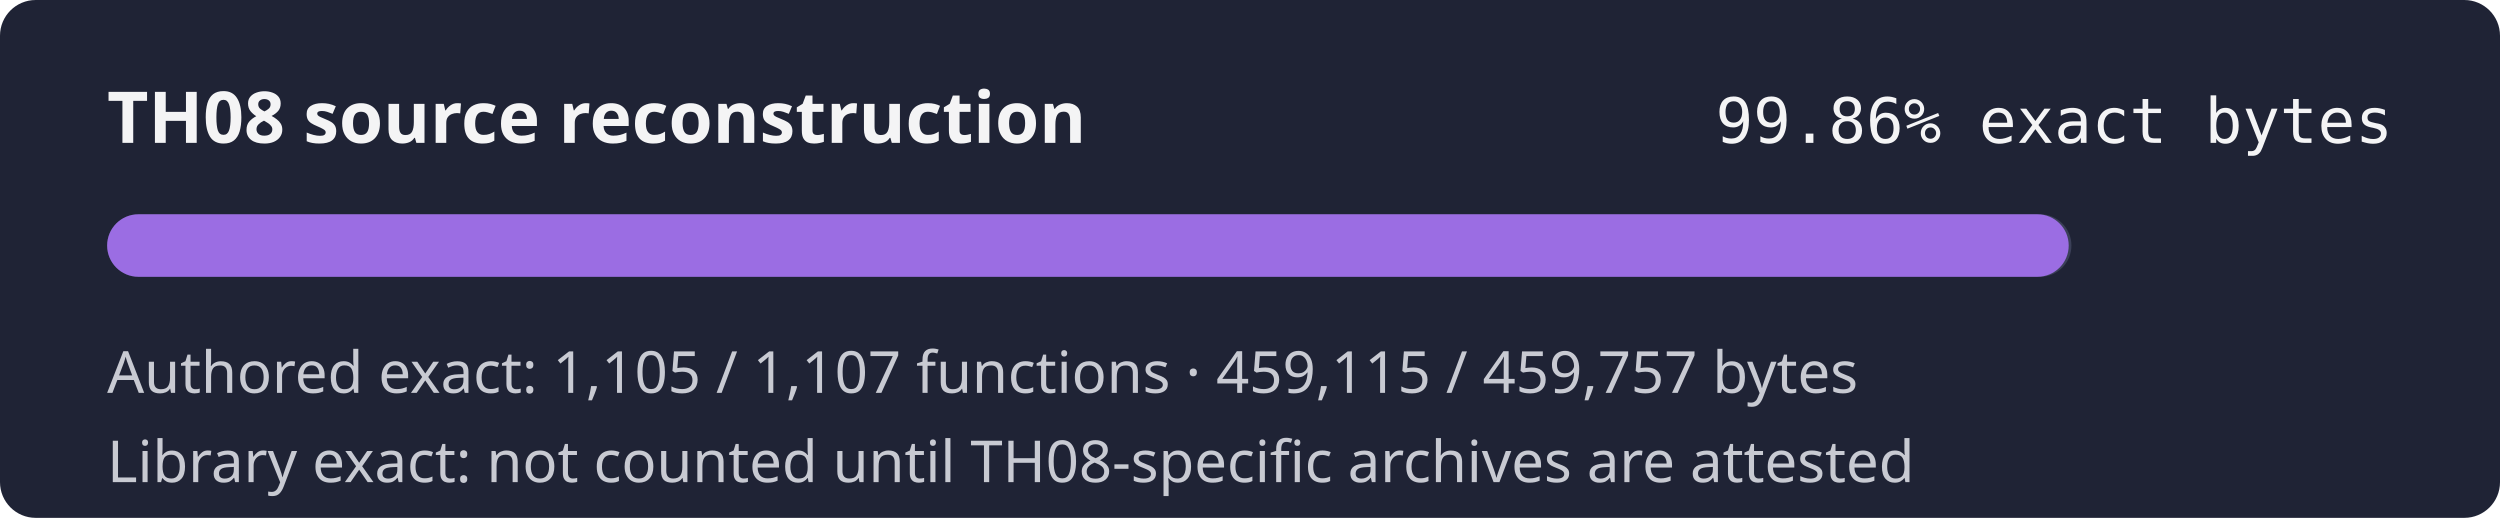
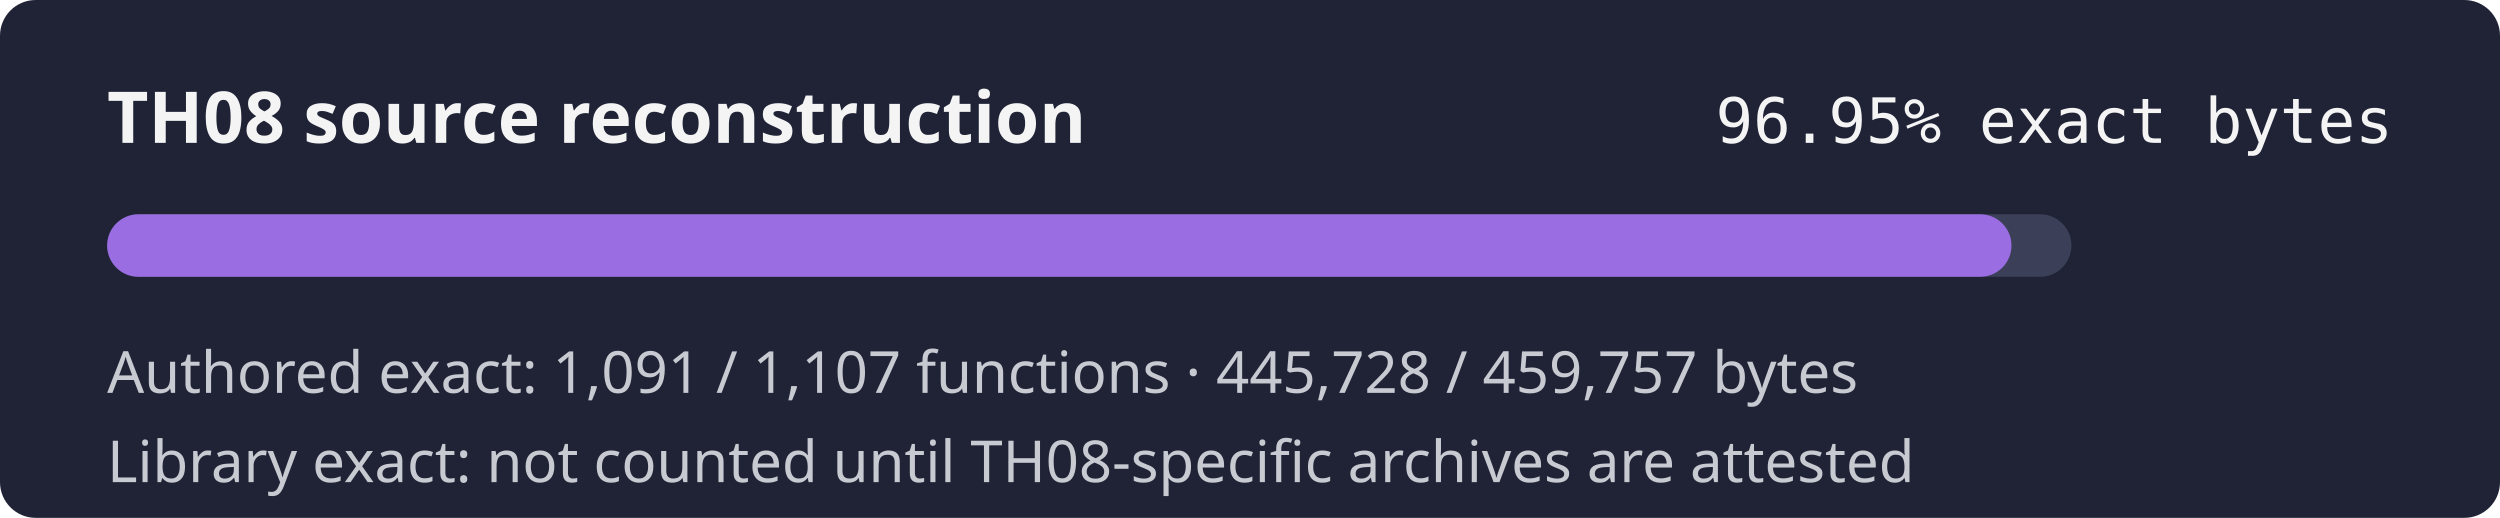
- <svg xmlns="http://www.w3.org/2000/svg" width="560" height="116" role="img" aria-label="TH08 reconstruction progress 99.86% exact authored bytes">
+ <svg xmlns="http://www.w3.org/2000/svg" width="560" height="116" role="img" aria-label="TH08 reconstruction progress 96.95% exact authored bytes">
  <rect width="560" height="116" rx="8" fill="#1f2335" />
  <text x="24" y="32" fill="#f4f4f5" font-family="sans-serif" font-size="16" font-weight="600">TH08 source reconstruction</text>
-   <text x="536" y="32" fill="#f4f4f5" text-anchor="end" font-family="monospace" font-size="14">99.86% exact bytes</text>
+   <text x="536" y="32" fill="#f4f4f5" text-anchor="end" font-family="monospace" font-size="14">96.95% exact bytes</text>
  <rect x="24" y="48" width="440" height="14" rx="7" fill="#3b4058" />
-   <rect x="24" y="48" width="439.39" height="14" rx="7" fill="#9b6de3" />
-   <text x="24" y="88" fill="#c8cad2" font-family="sans-serif" font-size="13">Authored exact: 1,105 / 1,107 functions · 459,115 / 459,757 bytes</text>
+   <rect x="24" y="48" width="426.57" height="14" rx="7" fill="#9b6de3" />
+   <text x="24" y="88" fill="#c8cad2" font-family="sans-serif" font-size="13">Authored exact: 1,091 / 1,107 functions · 445,728 / 459,757 bytes</text>
  <text x="24" y="108" fill="#c8cad2" font-family="sans-serif" font-size="13">Library exact: not counted until TH08-specific archives are attested</text>
</svg>
